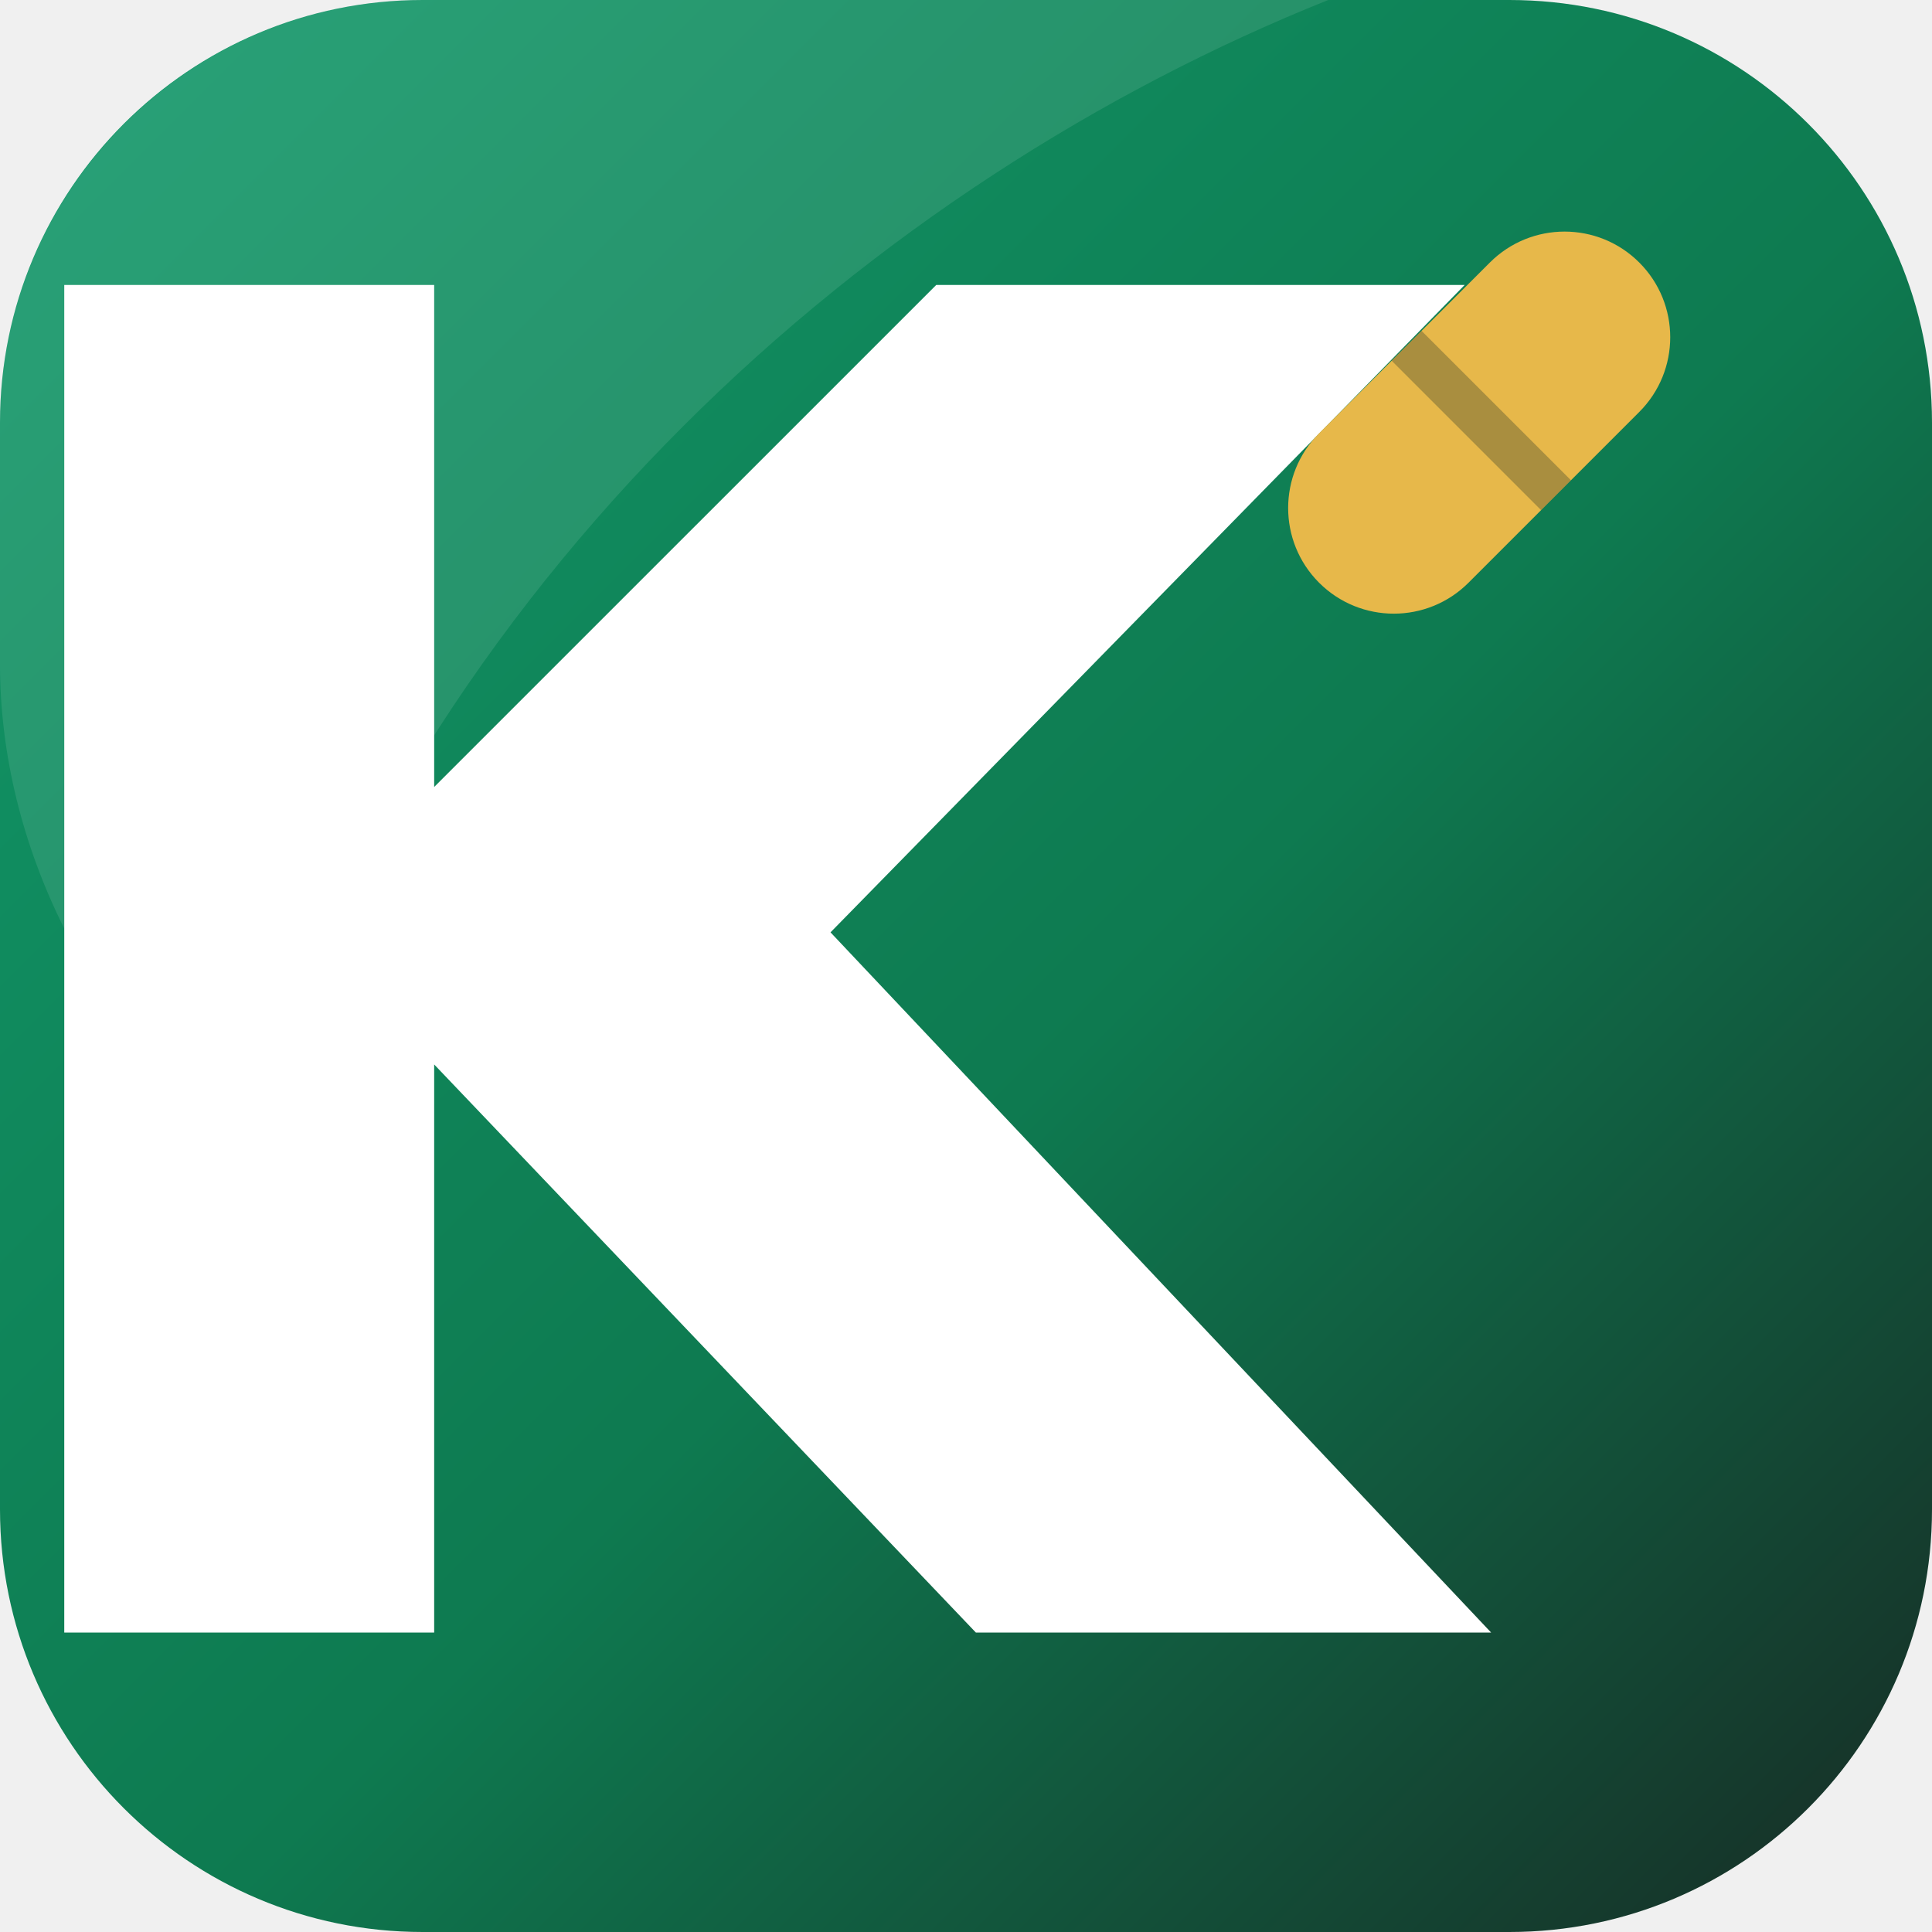
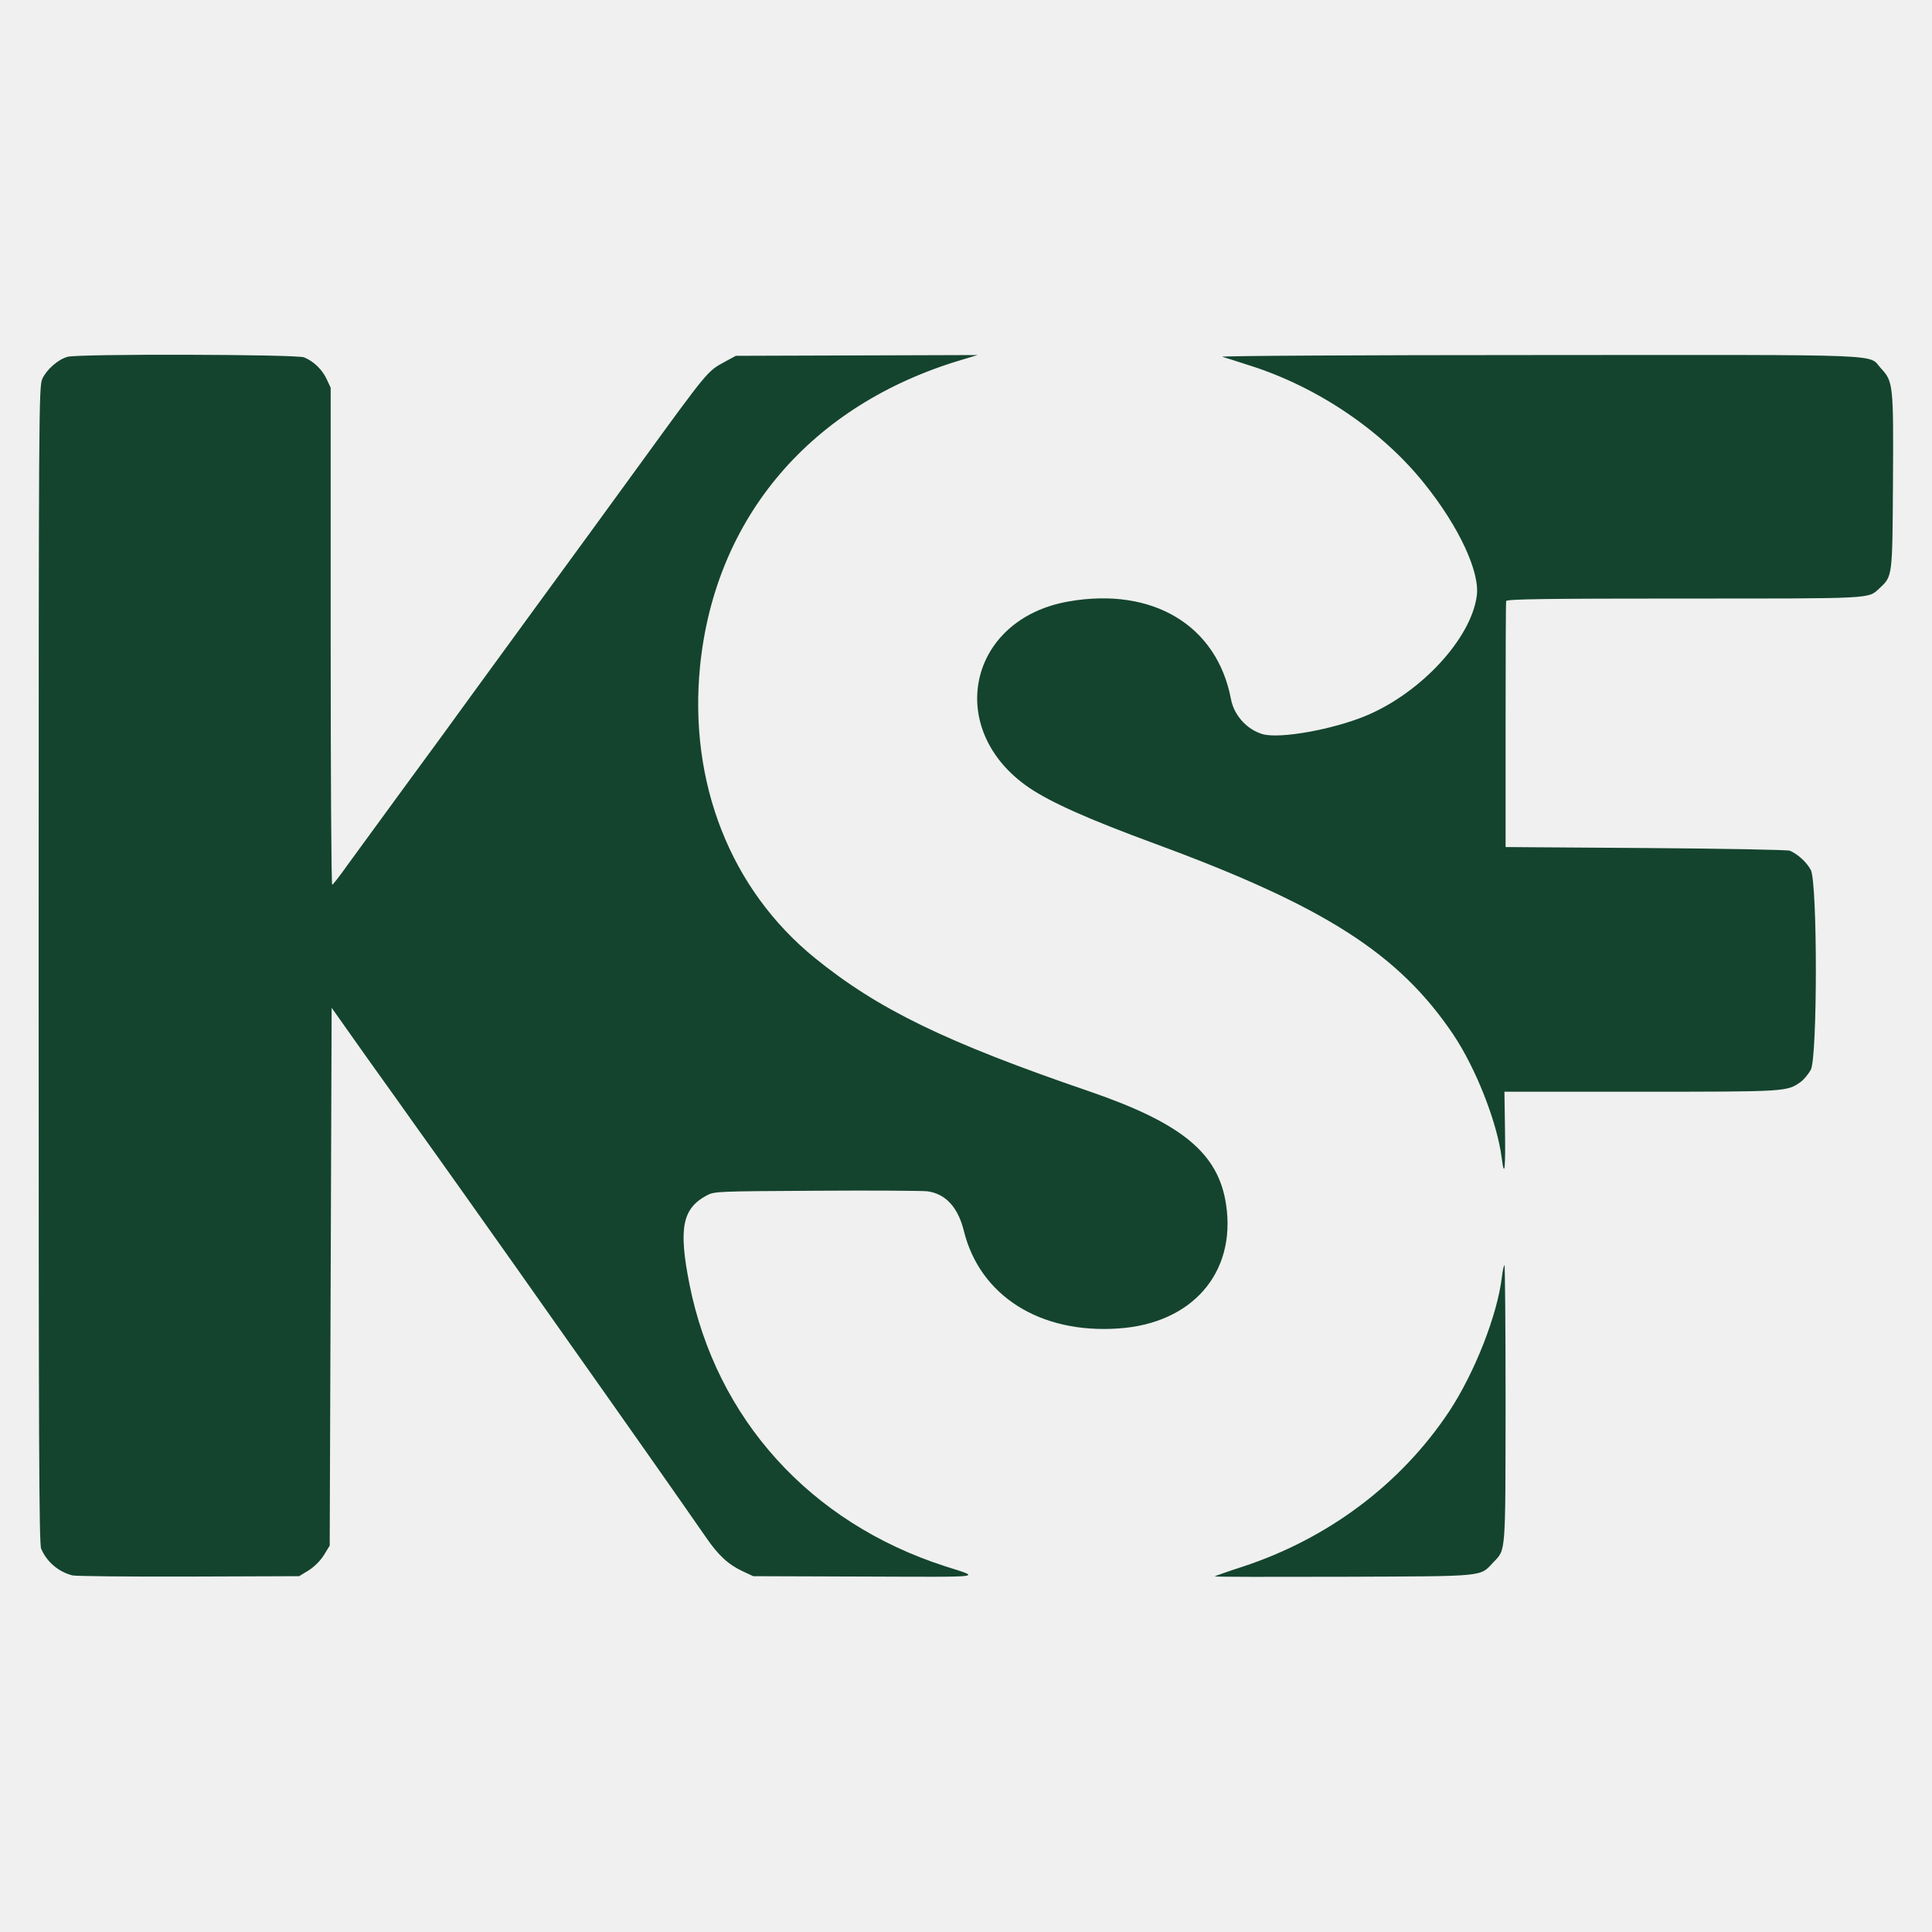
- <svg xmlns="http://www.w3.org/2000/svg" viewBox="0 0 64 64" width="64" height="64" role="img" aria-label="KSF">
-   <defs>
-     <linearGradient id="ksfTile" x1="0" y1="0" x2="1" y2="1">
-       <stop offset="0" stop-color="#12996A" />
-       <stop offset=".55" stop-color="#0E7A50" />
-       <stop offset="1" stop-color="#172A24" />
-     </linearGradient>
-   </defs>
-   <rect width="64" height="64" rx="14" fill="url(#ksfTile)" />
-   <path d="M14 0h30C29 6 14 19 8 38 3 34 0 28 0 22V14C0 6.3 6.3 0 14 0Z" fill="#FFFFFF" opacity=".10" />
-   <path d="M6.59 8 L19.766 8 L19.766 25.882 L37.649 8 L56.472 8 L33.884 31.059 L57.414 56 L39.061 56 L19.766 35.765 L19.766 56 L6.59 56 L6.59 8 Z" fill="#FFFFFF" transform="translate(-4 2) scale(0.93)" />
-   <g transform="rotate(-45 49 14)">
-     <rect x="41.5" y="10.5" width="15" height="7" rx="3.5" fill="#E7B84A" />
-     <rect x="48.4" y="10.5" width="1.4" height="7" fill="#172A24" opacity=".3" />
-   </g>
+ <svg xmlns="http://www.w3.org/2000/svg" viewBox="-19.979 -183.479 998.958 998.958" width="64" height="64">
+   <style>path{fill:#14442E}@media (prefers-color-scheme:dark){path{fill:#8EDCB8}}</style>
+   <path d="M17.5 631.1C10.3 629.3 4.2 624.1 1.3 617.3C0.2 614.6 0.0 563.7 0.0 315.3C0.0 26.8 0.1 16.4 1.9 12.4C4.1 7.6 10.1 2.3 15.0 1.0C20.8 -0.6 133.3 -0.3 137.3 1.3C142.3 3.4 146.6 7.6 148.9 12.5L151.0 17.0L151.0 145.5C151.0 216.2 151.3 274.0 151.8 274.0C152.2 273.9 155.6 269.6 159.4 264.2C163.3 258.9 176.2 241.2 188.1 224.9C200.0 208.7 217.0 185.5 225.7 173.4C234.5 161.4 250.3 139.6 261.0 125.0C271.7 110.4 294.3 79.4 311.3 56.0C345.8 8.5 345.9 8.4 354.4 3.8L360.5 0.5L423.0 0.3L485.5 0.1L477.2 2.6C399.5 25.7 349.8 83.8 342.0 160.9C336.0 221.1 357.7 276.4 401.4 311.9C434.1 338.4 469.0 355.4 543.5 380.9C591.4 397.4 610.1 412.9 614.0 439.5C619.2 474.6 596.5 500.8 558.5 503.4C517.9 506.3 486.7 486.6 478.4 453.0C475.4 440.8 469.0 433.8 459.6 432.5C457.4 432.2 431.6 432.0 402.5 432.2C349.9 432.5 349.5 432.5 345.3 434.7C332.8 441.5 330.8 451.7 336.5 480.5C350.4 550.2 398.9 603.8 468.5 626.3C487.4 632.4 491.4 631.9 427.5 631.7L369.5 631.5L363.9 628.9C356.5 625.4 351.4 620.7 344.9 611.2C335.9 598.1 296.9 542.6 273.1 509.0C265.1 497.7 253.4 481.1 247.0 472.0C234.0 453.6 206.5 414.8 195.5 399.5C191.6 394.0 180.1 377.8 169.9 363.6L151.5 337.6L151.0 476.6L150.5 615.7L147.5 620.6C145.6 623.6 142.6 626.6 139.6 628.5L134.7 631.5L77.6 631.7C46.2 631.8 19.1 631.5 17.5 631.1ZM608.1 631.6C608.3 631.4 614.8 629.1 622.5 626.6C666.7 612.1 704.3 583.9 729.2 546.5C742.4 526.6 754.3 496.4 756.6 476.7C757.0 473.5 757.6 470.8 757.9 470.6C758.2 470.4 758.5 502.4 758.5 541.8C758.4 620.9 758.7 617.5 752.2 624.3C745.0 631.9 749.3 631.5 674.6 631.8C637.7 631.9 607.8 631.9 608.1 631.6ZM756.5 415.3C754.2 397.0 743.2 369.0 731.5 351.5C703.3 309.6 664.8 285.0 577.0 252.7C542.8 240.1 523.5 231.5 512.1 223.8C468.2 193.8 480.4 136.6 532.6 127.5C576.1 119.9 609.3 139.9 616.5 178.0C618.1 186.4 624.7 193.7 632.8 196.1C641.7 198.7 669.5 193.7 686.8 186.4C715.1 174.4 740.7 146.5 743.6 124.6C745.3 112.3 734.4 88.9 716.7 66.8C694.8 39.3 661.3 16.6 626.2 5.5C619.8 3.4 613.4 1.4 612.0 1.0C610.6 0.5 684.2 0.1 775.5 0.1C961.5 0.0 945.4 -0.6 952.7 7.1C958.9 13.8 959.1 15.5 958.8 65.5C958.5 115.1 958.6 114.4 951.8 120.7C945.9 126.2 949.6 126.0 850.6 126.0C778.4 126.0 759.1 126.3 758.8 127.3C758.6 127.9 758.5 156.8 758.5 191.5L758.5 254.5L831.0 255.0C870.9 255.3 904.4 255.9 905.5 256.4C909.8 258.3 914.1 262.3 916.3 266.3C919.8 272.9 919.8 363.1 916.3 369.7C915.0 372.0 912.7 374.8 911.0 376.0C904.0 381.0 903.5 381.0 828.3 381.0L757.9 381.0L758.2 401.0C758.5 420.9 757.9 426.2 756.5 415.3Z" />
</svg>
